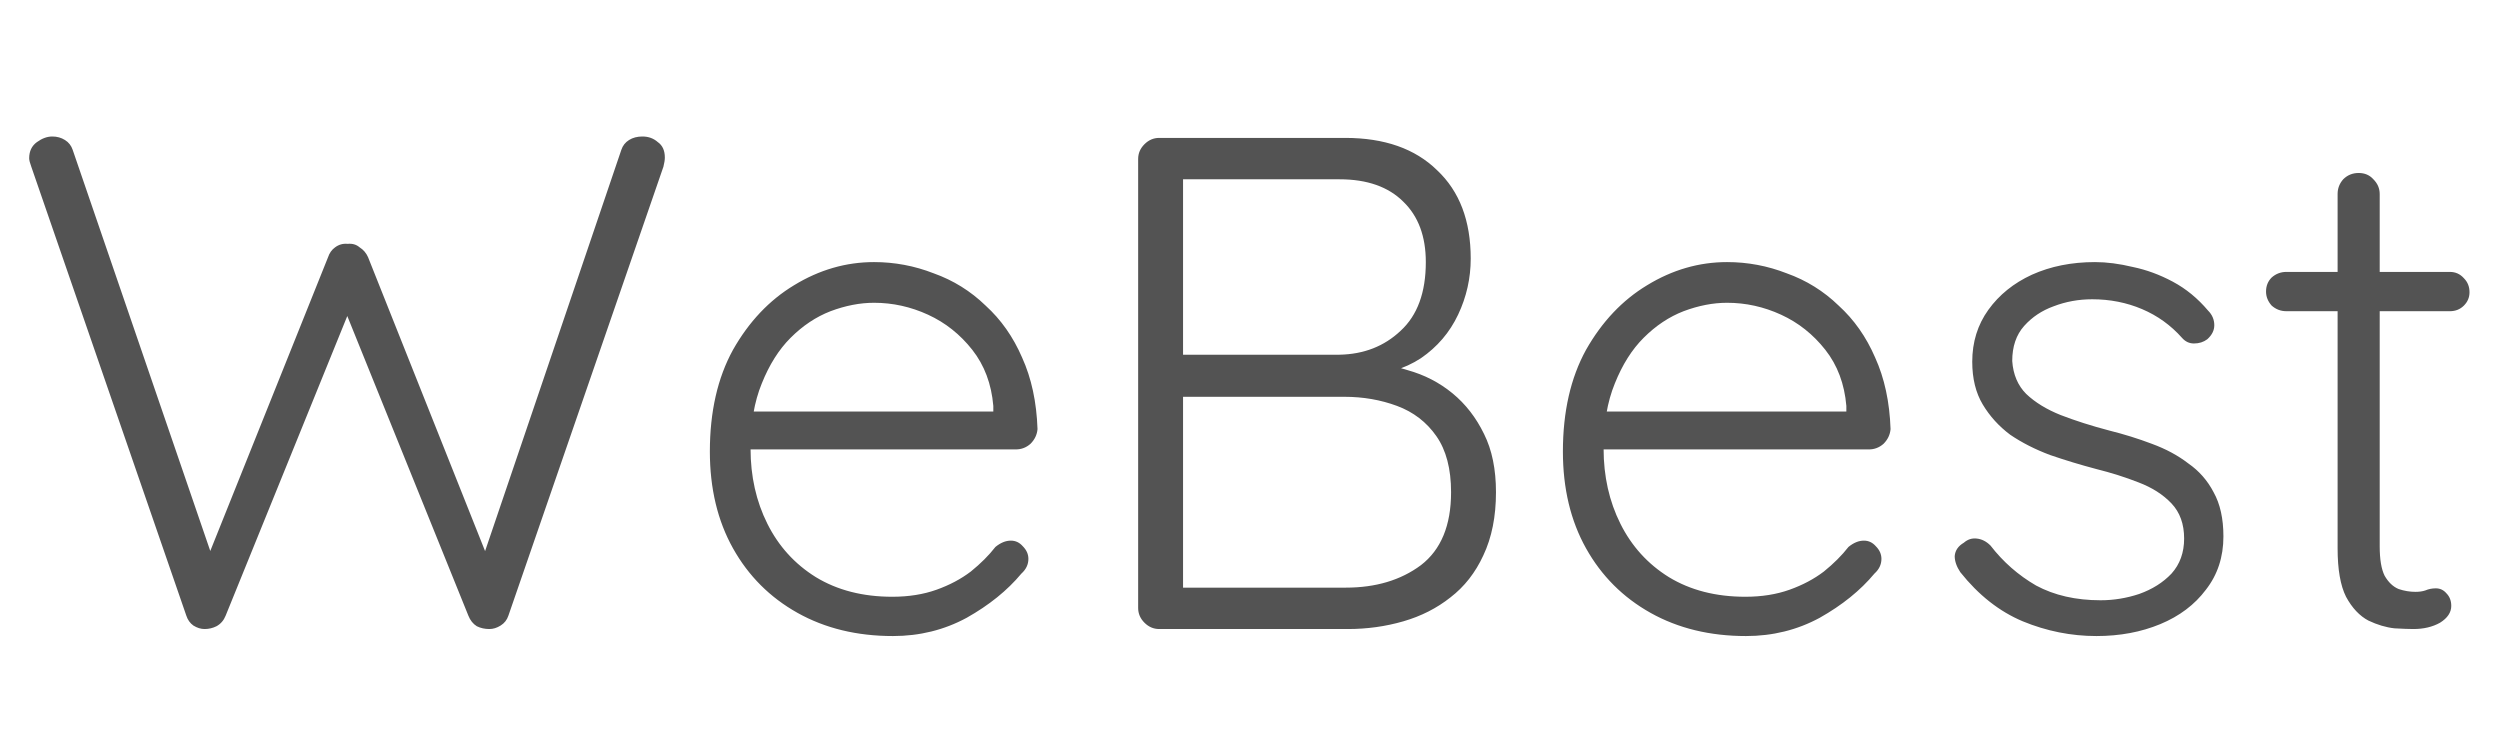
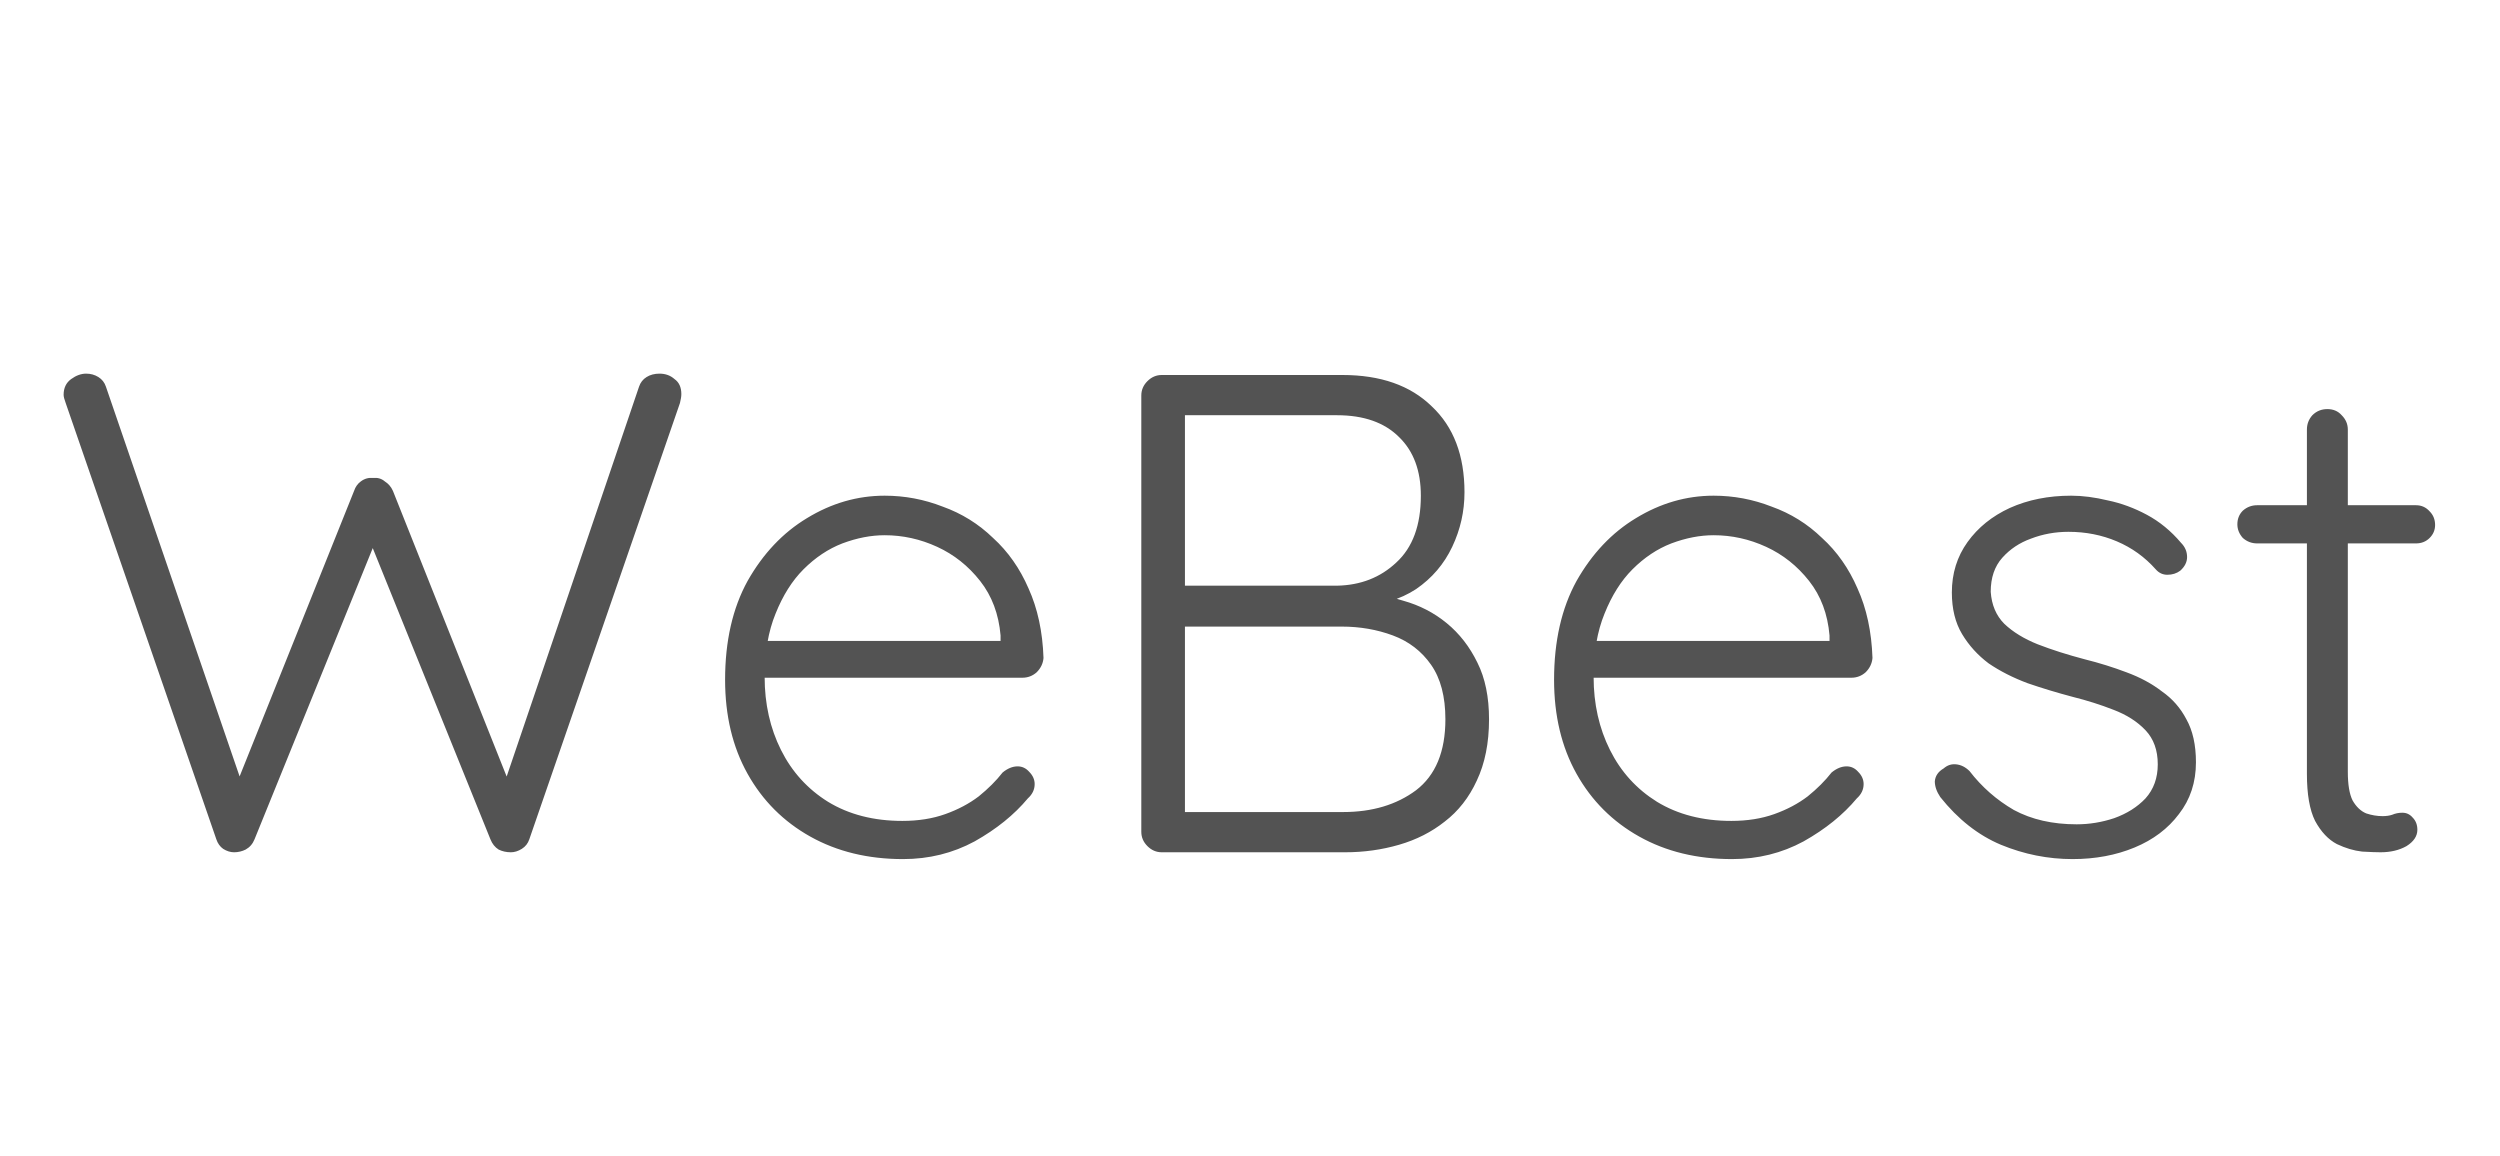
- <svg xmlns="http://www.w3.org/2000/svg" width="310" height="91" viewBox="0 0 310 91" fill="none">
-   <path d="M79.656 16.926C80.41 16.926 81.048 17.158 81.57 17.622C82.15 18.028 82.44 18.666 82.44 19.536C82.44 19.826 82.382 20.203 82.266 20.667L63.039 76.347C62.865 76.869 62.546 77.275 62.082 77.565C61.618 77.855 61.154 78 60.69 78C60.11 78 59.588 77.884 59.124 77.652C58.66 77.362 58.312 76.927 58.08 76.347L42.681 38.241L43.377 38.415L27.978 76.347C27.746 76.927 27.369 77.362 26.847 77.652C26.383 77.884 25.89 78 25.368 78C24.904 78 24.44 77.855 23.976 77.565C23.57 77.275 23.28 76.869 23.106 76.347L3.879 20.667C3.705 20.203 3.618 19.855 3.618 19.623C3.618 18.753 3.937 18.086 4.575 17.622C5.213 17.158 5.851 16.926 6.489 16.926C7.069 16.926 7.591 17.071 8.055 17.361C8.519 17.651 8.838 18.057 9.012 18.579L26.499 69.561L25.542 69.648L40.68 31.89C40.854 31.368 41.144 30.962 41.55 30.672C42.014 30.324 42.536 30.179 43.116 30.237C43.696 30.179 44.189 30.324 44.595 30.672C45.059 30.962 45.407 31.368 45.639 31.89L60.603 69.474L59.646 69.822L77.046 18.579C77.22 18.057 77.539 17.651 78.003 17.361C78.467 17.071 79.018 16.926 79.656 16.926ZM110.73 78.87C106.264 78.87 102.32 77.913 98.898 75.999C95.476 74.085 92.808 71.417 90.894 67.995C88.98 64.573 88.023 60.571 88.023 55.989C88.023 51.059 88.98 46.854 90.894 43.374C92.866 39.894 95.389 37.226 98.463 35.37C101.595 33.456 104.901 32.499 108.381 32.499C110.933 32.499 113.398 32.963 115.776 33.891C118.212 34.761 120.358 36.095 122.214 37.893C124.128 39.633 125.636 41.779 126.738 44.331C127.898 46.883 128.536 49.841 128.652 53.205C128.594 53.901 128.304 54.51 127.782 55.032C127.26 55.496 126.651 55.728 125.955 55.728H91.068L90.024 51.03H124.302L123.171 52.074V50.334C122.939 47.608 122.069 45.288 120.561 43.374C119.053 41.46 117.226 40.01 115.08 39.024C112.934 38.038 110.701 37.545 108.381 37.545C106.641 37.545 104.843 37.893 102.987 38.589C101.189 39.285 99.536 40.387 98.028 41.895C96.578 43.345 95.389 45.23 94.461 47.55C93.533 49.812 93.069 52.509 93.069 55.641C93.069 59.063 93.765 62.166 95.157 64.95C96.549 67.734 98.55 69.938 101.16 71.562C103.828 73.186 106.989 73.998 110.643 73.998C112.673 73.998 114.5 73.708 116.124 73.128C117.748 72.548 119.169 71.794 120.387 70.866C121.605 69.88 122.62 68.865 123.432 67.821C124.07 67.299 124.708 67.038 125.346 67.038C125.926 67.038 126.419 67.27 126.825 67.734C127.289 68.198 127.521 68.72 127.521 69.3C127.521 69.996 127.231 70.605 126.651 71.127C124.911 73.215 122.649 75.042 119.865 76.608C117.081 78.116 114.036 78.87 110.73 78.87ZM166.796 17.1C171.668 17.1 175.467 18.434 178.193 21.102C180.977 23.712 182.369 27.366 182.369 32.064C182.369 34.5 181.847 36.82 180.803 39.024C179.759 41.228 178.222 43.026 176.192 44.418C174.162 45.752 171.639 46.506 168.623 46.68L168.275 44.94C170.421 44.94 172.509 45.259 174.539 45.897C176.627 46.477 178.483 47.434 180.107 48.768C181.731 50.102 183.036 51.784 184.022 53.814C185.008 55.786 185.501 58.193 185.501 61.035C185.501 64.051 184.979 66.661 183.935 68.865C182.949 71.011 181.586 72.751 179.846 74.085C178.164 75.419 176.221 76.405 174.017 77.043C171.813 77.681 169.522 78 167.144 78H143.741C143.045 78 142.436 77.739 141.914 77.217C141.392 76.695 141.131 76.086 141.131 75.39V19.71C141.131 19.014 141.392 18.405 141.914 17.883C142.436 17.361 143.045 17.1 143.741 17.1H166.796ZM166.1 22.233H145.655L146.699 20.667V45.288L145.742 43.983H166.1C169.116 43.925 171.639 42.939 173.669 41.025C175.757 39.111 176.801 36.269 176.801 32.499C176.801 29.309 175.873 26.815 174.017 25.017C172.161 23.161 169.522 22.233 166.1 22.233ZM166.709 49.203H146.264L146.699 48.681V73.65L146.177 72.867H166.883C170.595 72.867 173.698 71.939 176.192 70.083C178.686 68.169 179.933 65.153 179.933 61.035C179.933 58.135 179.324 55.815 178.106 54.075C176.888 52.335 175.264 51.088 173.234 50.334C171.204 49.58 169.029 49.203 166.709 49.203ZM216.507 78.87C212.041 78.87 208.097 77.913 204.675 75.999C201.253 74.085 198.585 71.417 196.671 67.995C194.757 64.573 193.8 60.571 193.8 55.989C193.8 51.059 194.757 46.854 196.671 43.374C198.643 39.894 201.166 37.226 204.24 35.37C207.372 33.456 210.678 32.499 214.158 32.499C216.71 32.499 219.175 32.963 221.553 33.891C223.989 34.761 226.135 36.095 227.991 37.893C229.905 39.633 231.413 41.779 232.515 44.331C233.675 46.883 234.313 49.841 234.429 53.205C234.371 53.901 234.081 54.51 233.559 55.032C233.037 55.496 232.428 55.728 231.732 55.728H196.845L195.801 51.03H230.079L228.948 52.074V50.334C228.716 47.608 227.846 45.288 226.338 43.374C224.83 41.46 223.003 40.01 220.857 39.024C218.711 38.038 216.478 37.545 214.158 37.545C212.418 37.545 210.62 37.893 208.764 38.589C206.966 39.285 205.313 40.387 203.805 41.895C202.355 43.345 201.166 45.23 200.238 47.55C199.31 49.812 198.846 52.509 198.846 55.641C198.846 59.063 199.542 62.166 200.934 64.95C202.326 67.734 204.327 69.938 206.937 71.562C209.605 73.186 212.766 73.998 216.42 73.998C218.45 73.998 220.277 73.708 221.901 73.128C223.525 72.548 224.946 71.794 226.164 70.866C227.382 69.88 228.397 68.865 229.209 67.821C229.847 67.299 230.485 67.038 231.123 67.038C231.703 67.038 232.196 67.27 232.602 67.734C233.066 68.198 233.298 68.72 233.298 69.3C233.298 69.996 233.008 70.605 232.428 71.127C230.688 73.215 228.426 75.042 225.642 76.608C222.858 78.116 219.813 78.87 216.507 78.87ZM243.079 70.953C242.615 70.257 242.383 69.59 242.383 68.952C242.441 68.256 242.818 67.705 243.514 67.299C243.978 66.893 244.5 66.719 245.08 66.777C245.718 66.835 246.298 67.125 246.82 67.647C248.386 69.677 250.271 71.33 252.475 72.606C254.737 73.824 257.405 74.433 260.479 74.433C262.103 74.433 263.698 74.172 265.264 73.65C266.888 73.07 268.222 72.229 269.266 71.127C270.31 69.967 270.832 68.517 270.832 66.777C270.832 64.979 270.31 63.529 269.266 62.427C268.222 61.325 266.859 60.455 265.177 59.817C263.553 59.179 261.813 58.628 259.957 58.164C257.985 57.642 256.071 57.062 254.215 56.424C252.359 55.728 250.706 54.887 249.256 53.901C247.864 52.857 246.733 51.61 245.863 50.16C244.993 48.71 244.558 46.941 244.558 44.853C244.558 42.417 245.225 40.271 246.559 38.415C247.893 36.559 249.691 35.109 251.953 34.065C254.273 33.021 256.883 32.499 259.783 32.499C261.233 32.499 262.799 32.702 264.481 33.108C266.163 33.456 267.816 34.065 269.44 34.935C271.064 35.805 272.514 36.994 273.79 38.502C274.312 39.024 274.573 39.633 274.573 40.329C274.573 40.967 274.283 41.547 273.703 42.069C273.239 42.417 272.688 42.591 272.05 42.591C271.47 42.591 270.977 42.359 270.571 41.895C269.179 40.329 267.526 39.14 265.612 38.328C263.698 37.516 261.639 37.11 259.435 37.11C257.753 37.11 256.158 37.4 254.65 37.98C253.2 38.502 251.982 39.314 250.996 40.416C250.01 41.518 249.517 42.968 249.517 44.766C249.633 46.448 250.213 47.811 251.257 48.855C252.359 49.899 253.78 50.769 255.52 51.465C257.318 52.161 259.319 52.799 261.523 53.379C263.379 53.843 265.148 54.394 266.83 55.032C268.57 55.67 270.078 56.482 271.354 57.468C272.688 58.396 273.732 59.585 274.486 61.035C275.298 62.485 275.704 64.312 275.704 66.516C275.704 69.068 274.979 71.272 273.529 73.128C272.137 74.984 270.252 76.405 267.874 77.391C265.496 78.377 262.857 78.87 259.957 78.87C256.825 78.87 253.78 78.261 250.822 77.043C247.922 75.825 245.341 73.795 243.079 70.953ZM283.512 33.717H303.783C304.479 33.717 305.059 33.978 305.523 34.5C305.987 34.964 306.219 35.544 306.219 36.24C306.219 36.878 305.987 37.429 305.523 37.893C305.059 38.357 304.479 38.589 303.783 38.589H283.512C282.816 38.589 282.207 38.357 281.685 37.893C281.221 37.371 280.989 36.791 280.989 36.153C280.989 35.457 281.221 34.877 281.685 34.413C282.207 33.949 282.816 33.717 283.512 33.717ZM292.473 21.45C293.227 21.45 293.836 21.711 294.3 22.233C294.822 22.755 295.083 23.364 295.083 24.06V67.734C295.083 69.358 295.286 70.576 295.692 71.388C296.156 72.2 296.736 72.751 297.432 73.041C298.128 73.273 298.824 73.389 299.52 73.389C299.984 73.389 300.39 73.331 300.738 73.215C301.144 73.041 301.579 72.954 302.043 72.954C302.565 72.954 303 73.157 303.348 73.563C303.754 73.969 303.957 74.491 303.957 75.129C303.957 75.941 303.493 76.637 302.565 77.217C301.637 77.739 300.535 78 299.259 78C298.737 78 297.954 77.971 296.91 77.913C295.866 77.797 294.793 77.478 293.691 76.956C292.589 76.376 291.661 75.39 290.907 73.998C290.211 72.606 289.863 70.605 289.863 67.995V24.06C289.863 23.364 290.095 22.755 290.559 22.233C291.081 21.711 291.719 21.45 292.473 21.45Z" fill="#535353" />
+ <svg xmlns="http://www.w3.org/2000/svg" width="132" height="61" viewBox="0 0 132 61" fill="none">
+   <path d="M34.823 19.728C35.135 19.728 35.399 19.824 35.615 20.016C35.855 20.184 35.975 20.448 35.975 20.808C35.975 20.928 35.951 21.084 35.903 21.276L27.947 44.316C27.875 44.532 27.743 44.7 27.551 44.82C27.359 44.94 27.167 45 26.975 45C26.735 45 26.519 44.952 26.327 44.856C26.135 44.736 25.991 44.556 25.895 44.316L19.523 28.548L19.811 28.62L13.439 44.316C13.343 44.556 13.187 44.736 12.971 44.856C12.779 44.952 12.575 45 12.359 45C12.167 45 11.975 44.94 11.783 44.82C11.615 44.7 11.495 44.532 11.423 44.316L3.467 21.276C3.395 21.084 3.359 20.94 3.359 20.844C3.359 20.484 3.491 20.208 3.755 20.016C4.019 19.824 4.283 19.728 4.547 19.728C4.787 19.728 5.003 19.788 5.195 19.908C5.387 20.028 5.519 20.196 5.591 20.412L12.827 41.508L12.431 41.544L18.695 25.92C18.767 25.704 18.887 25.536 19.055 25.416C19.247 25.272 19.463 25.212 19.703 25.236C19.943 25.212 20.147 25.272 20.315 25.416C20.507 25.536 20.651 25.704 20.747 25.92L26.939 41.472L26.543 41.616L33.743 20.412C33.815 20.196 33.947 20.028 34.139 19.908C34.331 19.788 34.559 19.728 34.823 19.728ZM47.681 45.36C45.834 45.36 44.202 44.964 42.785 44.172C41.37 43.38 40.266 42.276 39.474 40.86C38.681 39.444 38.285 37.788 38.285 35.892C38.285 33.852 38.681 32.112 39.474 30.672C40.289 29.232 41.334 28.128 42.605 27.36C43.901 26.568 45.27 26.172 46.709 26.172C47.766 26.172 48.785 26.364 49.77 26.748C50.778 27.108 51.666 27.66 52.434 28.404C53.225 29.124 53.849 30.012 54.306 31.068C54.785 32.124 55.05 33.348 55.097 34.74C55.074 35.028 54.953 35.28 54.737 35.496C54.522 35.688 54.27 35.784 53.981 35.784H39.545L39.114 33.84H53.297L52.83 34.272V33.552C52.733 32.424 52.373 31.464 51.749 30.672C51.126 29.88 50.37 29.28 49.481 28.872C48.593 28.464 47.669 28.26 46.709 28.26C45.989 28.26 45.245 28.404 44.477 28.692C43.733 28.98 43.05 29.436 42.425 30.06C41.825 30.66 41.334 31.44 40.95 32.4C40.566 33.336 40.373 34.452 40.373 35.748C40.373 37.164 40.661 38.448 41.237 39.6C41.813 40.752 42.642 41.664 43.721 42.336C44.825 43.008 46.133 43.344 47.645 43.344C48.486 43.344 49.242 43.224 49.913 42.984C50.586 42.744 51.173 42.432 51.678 42.048C52.181 41.64 52.602 41.22 52.938 40.788C53.202 40.572 53.465 40.464 53.73 40.464C53.969 40.464 54.173 40.56 54.342 40.752C54.533 40.944 54.63 41.16 54.63 41.4C54.63 41.688 54.51 41.94 54.27 42.156C53.55 43.02 52.614 43.776 51.462 44.424C50.309 45.048 49.05 45.36 47.681 45.36ZM70.881 19.8C72.897 19.8 74.469 20.352 75.597 21.456C76.749 22.536 77.325 24.048 77.325 25.992C77.325 27 77.109 27.96 76.677 28.872C76.245 29.784 75.609 30.528 74.769 31.104C73.929 31.656 72.885 31.968 71.637 32.04L71.493 31.32C72.381 31.32 73.245 31.452 74.085 31.716C74.949 31.956 75.717 32.352 76.389 32.904C77.061 33.456 77.601 34.152 78.009 34.992C78.417 35.808 78.621 36.804 78.621 37.98C78.621 39.228 78.405 40.308 77.973 41.22C77.565 42.108 77.001 42.828 76.281 43.38C75.585 43.932 74.781 44.34 73.869 44.604C72.957 44.868 72.009 45 71.025 45H61.341C61.053 45 60.801 44.892 60.585 44.676C60.369 44.46 60.261 44.208 60.261 43.92V20.88C60.261 20.592 60.369 20.34 60.585 20.124C60.801 19.908 61.053 19.8 61.341 19.8H70.881ZM70.593 21.924H62.133L62.565 21.276V31.464L62.169 30.924H70.593C71.841 30.9 72.885 30.492 73.725 29.7C74.589 28.908 75.021 27.732 75.021 26.172C75.021 24.852 74.637 23.82 73.869 23.076C73.101 22.308 72.009 21.924 70.593 21.924ZM70.845 33.084H62.385L62.565 32.868V43.2L62.349 42.876H70.917C72.453 42.876 73.737 42.492 74.769 41.724C75.801 40.932 76.317 39.684 76.317 37.98C76.317 36.78 76.065 35.82 75.561 35.1C75.057 34.38 74.385 33.864 73.545 33.552C72.705 33.24 71.805 33.084 70.845 33.084ZM91.451 45.36C89.603 45.36 87.971 44.964 86.555 44.172C85.139 43.38 84.035 42.276 83.243 40.86C82.451 39.444 82.055 37.788 82.055 35.892C82.055 33.852 82.451 32.112 83.243 30.672C84.059 29.232 85.103 28.128 86.375 27.36C87.671 26.568 89.039 26.172 90.479 26.172C91.535 26.172 92.555 26.364 93.539 26.748C94.547 27.108 95.435 27.66 96.203 28.404C96.995 29.124 97.619 30.012 98.075 31.068C98.555 32.124 98.819 33.348 98.867 34.74C98.843 35.028 98.723 35.28 98.507 35.496C98.291 35.688 98.039 35.784 97.751 35.784H83.315L82.883 33.84H97.067L96.599 34.272V33.552C96.503 32.424 96.143 31.464 95.519 30.672C94.895 29.88 94.139 29.28 93.251 28.872C92.363 28.464 91.439 28.26 90.479 28.26C89.759 28.26 89.015 28.404 88.247 28.692C87.503 28.98 86.819 29.436 86.195 30.06C85.595 30.66 85.103 31.44 84.719 32.4C84.335 33.336 84.143 34.452 84.143 35.748C84.143 37.164 84.431 38.448 85.007 39.6C85.583 40.752 86.411 41.664 87.491 42.336C88.595 43.008 89.903 43.344 91.415 43.344C92.255 43.344 93.011 43.224 93.683 42.984C94.355 42.744 94.943 42.432 95.447 42.048C95.951 41.64 96.371 41.22 96.707 40.788C96.971 40.572 97.235 40.464 97.499 40.464C97.739 40.464 97.943 40.56 98.111 40.752C98.303 40.944 98.399 41.16 98.399 41.4C98.399 41.688 98.279 41.94 98.039 42.156C97.319 43.02 96.383 43.776 95.231 44.424C94.079 45.048 92.819 45.36 91.451 45.36ZM102.446 42.084C102.254 41.796 102.158 41.52 102.158 41.256C102.182 40.968 102.338 40.74 102.626 40.572C102.818 40.404 103.034 40.332 103.274 40.356C103.538 40.38 103.778 40.5 103.994 40.716C104.642 41.556 105.422 42.24 106.334 42.768C107.27 43.272 108.374 43.524 109.646 43.524C110.318 43.524 110.978 43.416 111.626 43.2C112.298 42.96 112.85 42.612 113.282 42.156C113.714 41.676 113.93 41.076 113.93 40.356C113.93 39.612 113.714 39.012 113.282 38.556C112.85 38.1 112.286 37.74 111.59 37.476C110.918 37.212 110.198 36.984 109.43 36.792C108.614 36.576 107.822 36.336 107.054 36.072C106.286 35.784 105.602 35.436 105.002 35.028C104.426 34.596 103.958 34.08 103.598 33.48C103.238 32.88 103.058 32.148 103.058 31.284C103.058 30.276 103.334 29.388 103.886 28.62C104.438 27.852 105.182 27.252 106.118 26.82C107.078 26.388 108.158 26.172 109.358 26.172C109.958 26.172 110.606 26.256 111.302 26.424C111.998 26.568 112.682 26.82 113.354 27.18C114.026 27.54 114.626 28.032 115.154 28.656C115.37 28.872 115.478 29.124 115.478 29.412C115.478 29.676 115.358 29.916 115.118 30.132C114.926 30.276 114.698 30.348 114.434 30.348C114.194 30.348 113.99 30.252 113.822 30.06C113.246 29.412 112.562 28.92 111.77 28.584C110.978 28.248 110.126 28.08 109.214 28.08C108.518 28.08 107.858 28.2 107.234 28.44C106.634 28.656 106.13 28.992 105.722 29.448C105.314 29.904 105.11 30.504 105.11 31.248C105.158 31.944 105.398 32.508 105.83 32.94C106.286 33.372 106.874 33.732 107.594 34.02C108.338 34.308 109.166 34.572 110.078 34.812C110.846 35.004 111.578 35.232 112.274 35.496C112.994 35.76 113.618 36.096 114.146 36.504C114.698 36.888 115.13 37.38 115.442 37.98C115.778 38.58 115.946 39.336 115.946 40.248C115.946 41.304 115.646 42.216 115.046 42.984C114.47 43.752 113.69 44.34 112.706 44.748C111.722 45.156 110.63 45.36 109.43 45.36C108.134 45.36 106.874 45.108 105.65 44.604C104.45 44.1 103.382 43.26 102.446 42.084ZM119.177 26.676H127.565C127.853 26.676 128.093 26.784 128.285 27C128.477 27.192 128.573 27.432 128.573 27.72C128.573 27.984 128.477 28.212 128.285 28.404C128.093 28.596 127.853 28.692 127.565 28.692H119.177C118.889 28.692 118.637 28.596 118.421 28.404C118.229 28.188 118.133 27.948 118.133 27.684C118.133 27.396 118.229 27.156 118.421 26.964C118.637 26.772 118.889 26.676 119.177 26.676ZM122.885 21.6C123.197 21.6 123.449 21.708 123.641 21.924C123.857 22.14 123.965 22.392 123.965 22.68V40.752C123.965 41.424 124.049 41.928 124.217 42.264C124.409 42.6 124.649 42.828 124.937 42.948C125.225 43.044 125.513 43.092 125.801 43.092C125.993 43.092 126.161 43.068 126.305 43.02C126.473 42.948 126.653 42.912 126.845 42.912C127.061 42.912 127.241 42.996 127.385 43.164C127.553 43.332 127.637 43.548 127.637 43.812C127.637 44.148 127.445 44.436 127.061 44.676C126.677 44.892 126.221 45 125.693 45C125.477 45 125.153 44.988 124.721 44.964C124.289 44.916 123.845 44.784 123.389 44.568C122.933 44.328 122.549 43.92 122.237 43.344C121.949 42.768 121.805 41.94 121.805 40.86V22.68C121.805 22.392 121.901 22.14 122.093 21.924C122.309 21.708 122.573 21.6 122.885 21.6Z" fill="#535353" />
</svg>
